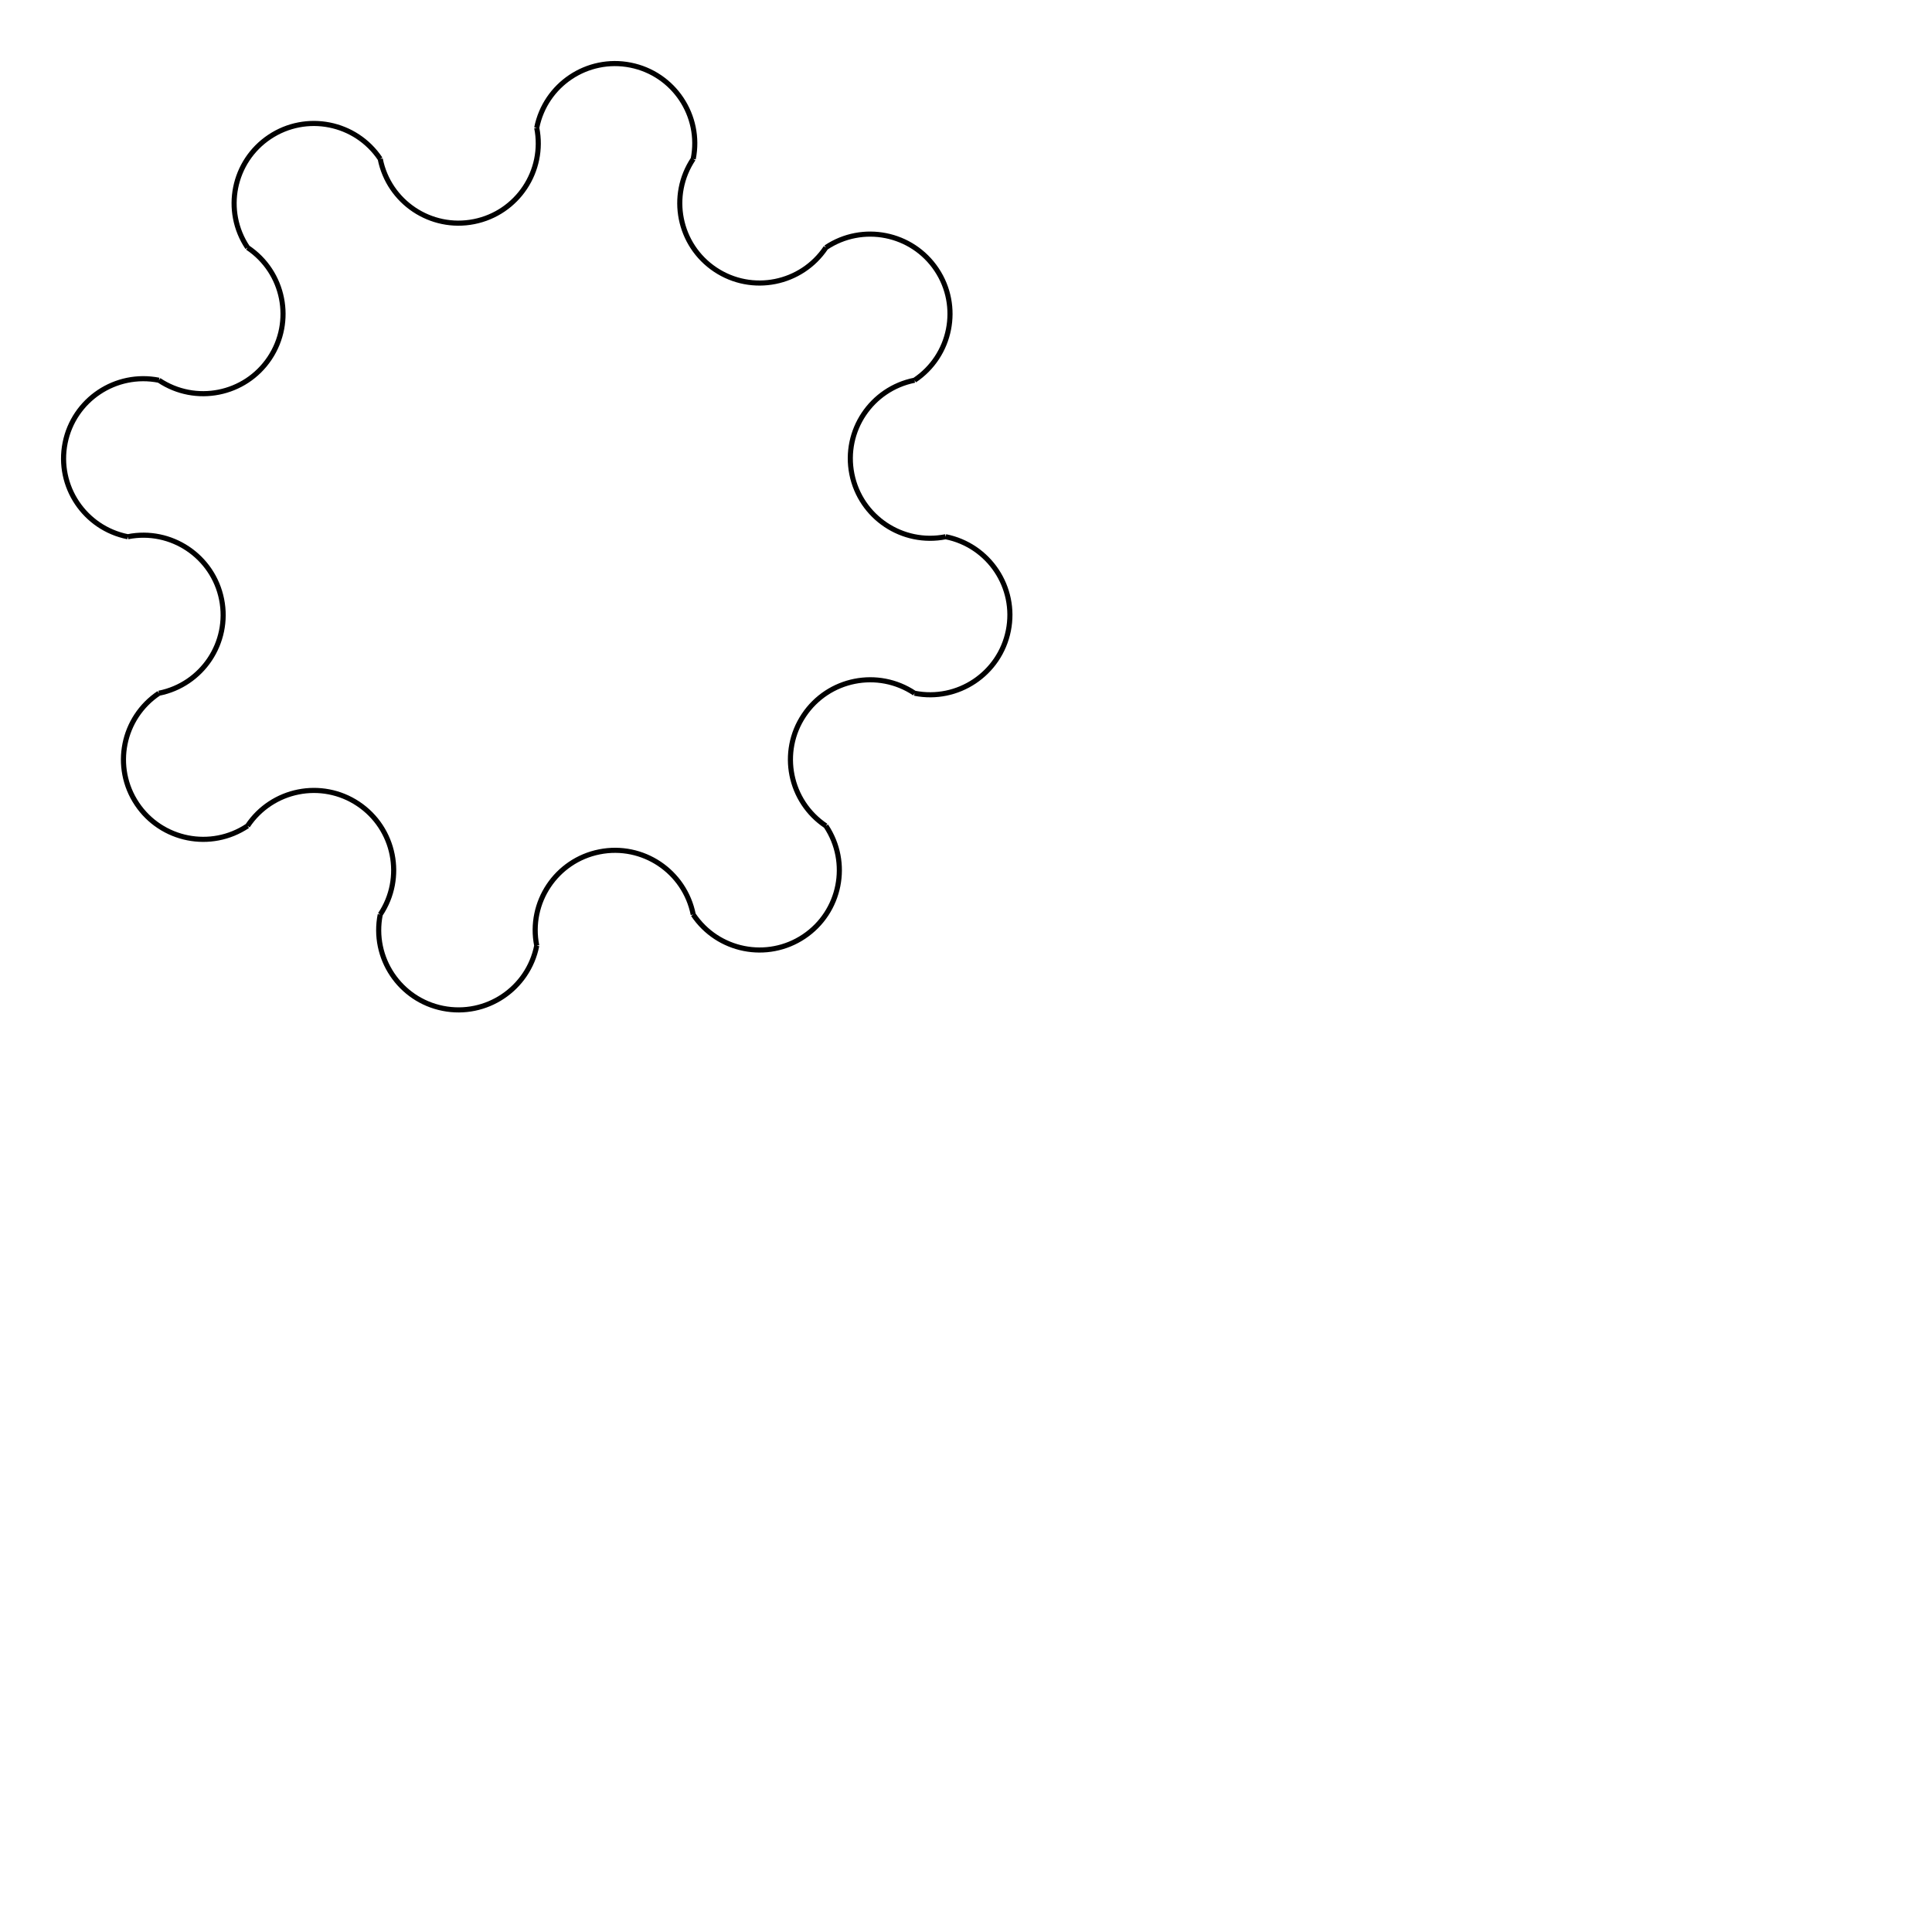
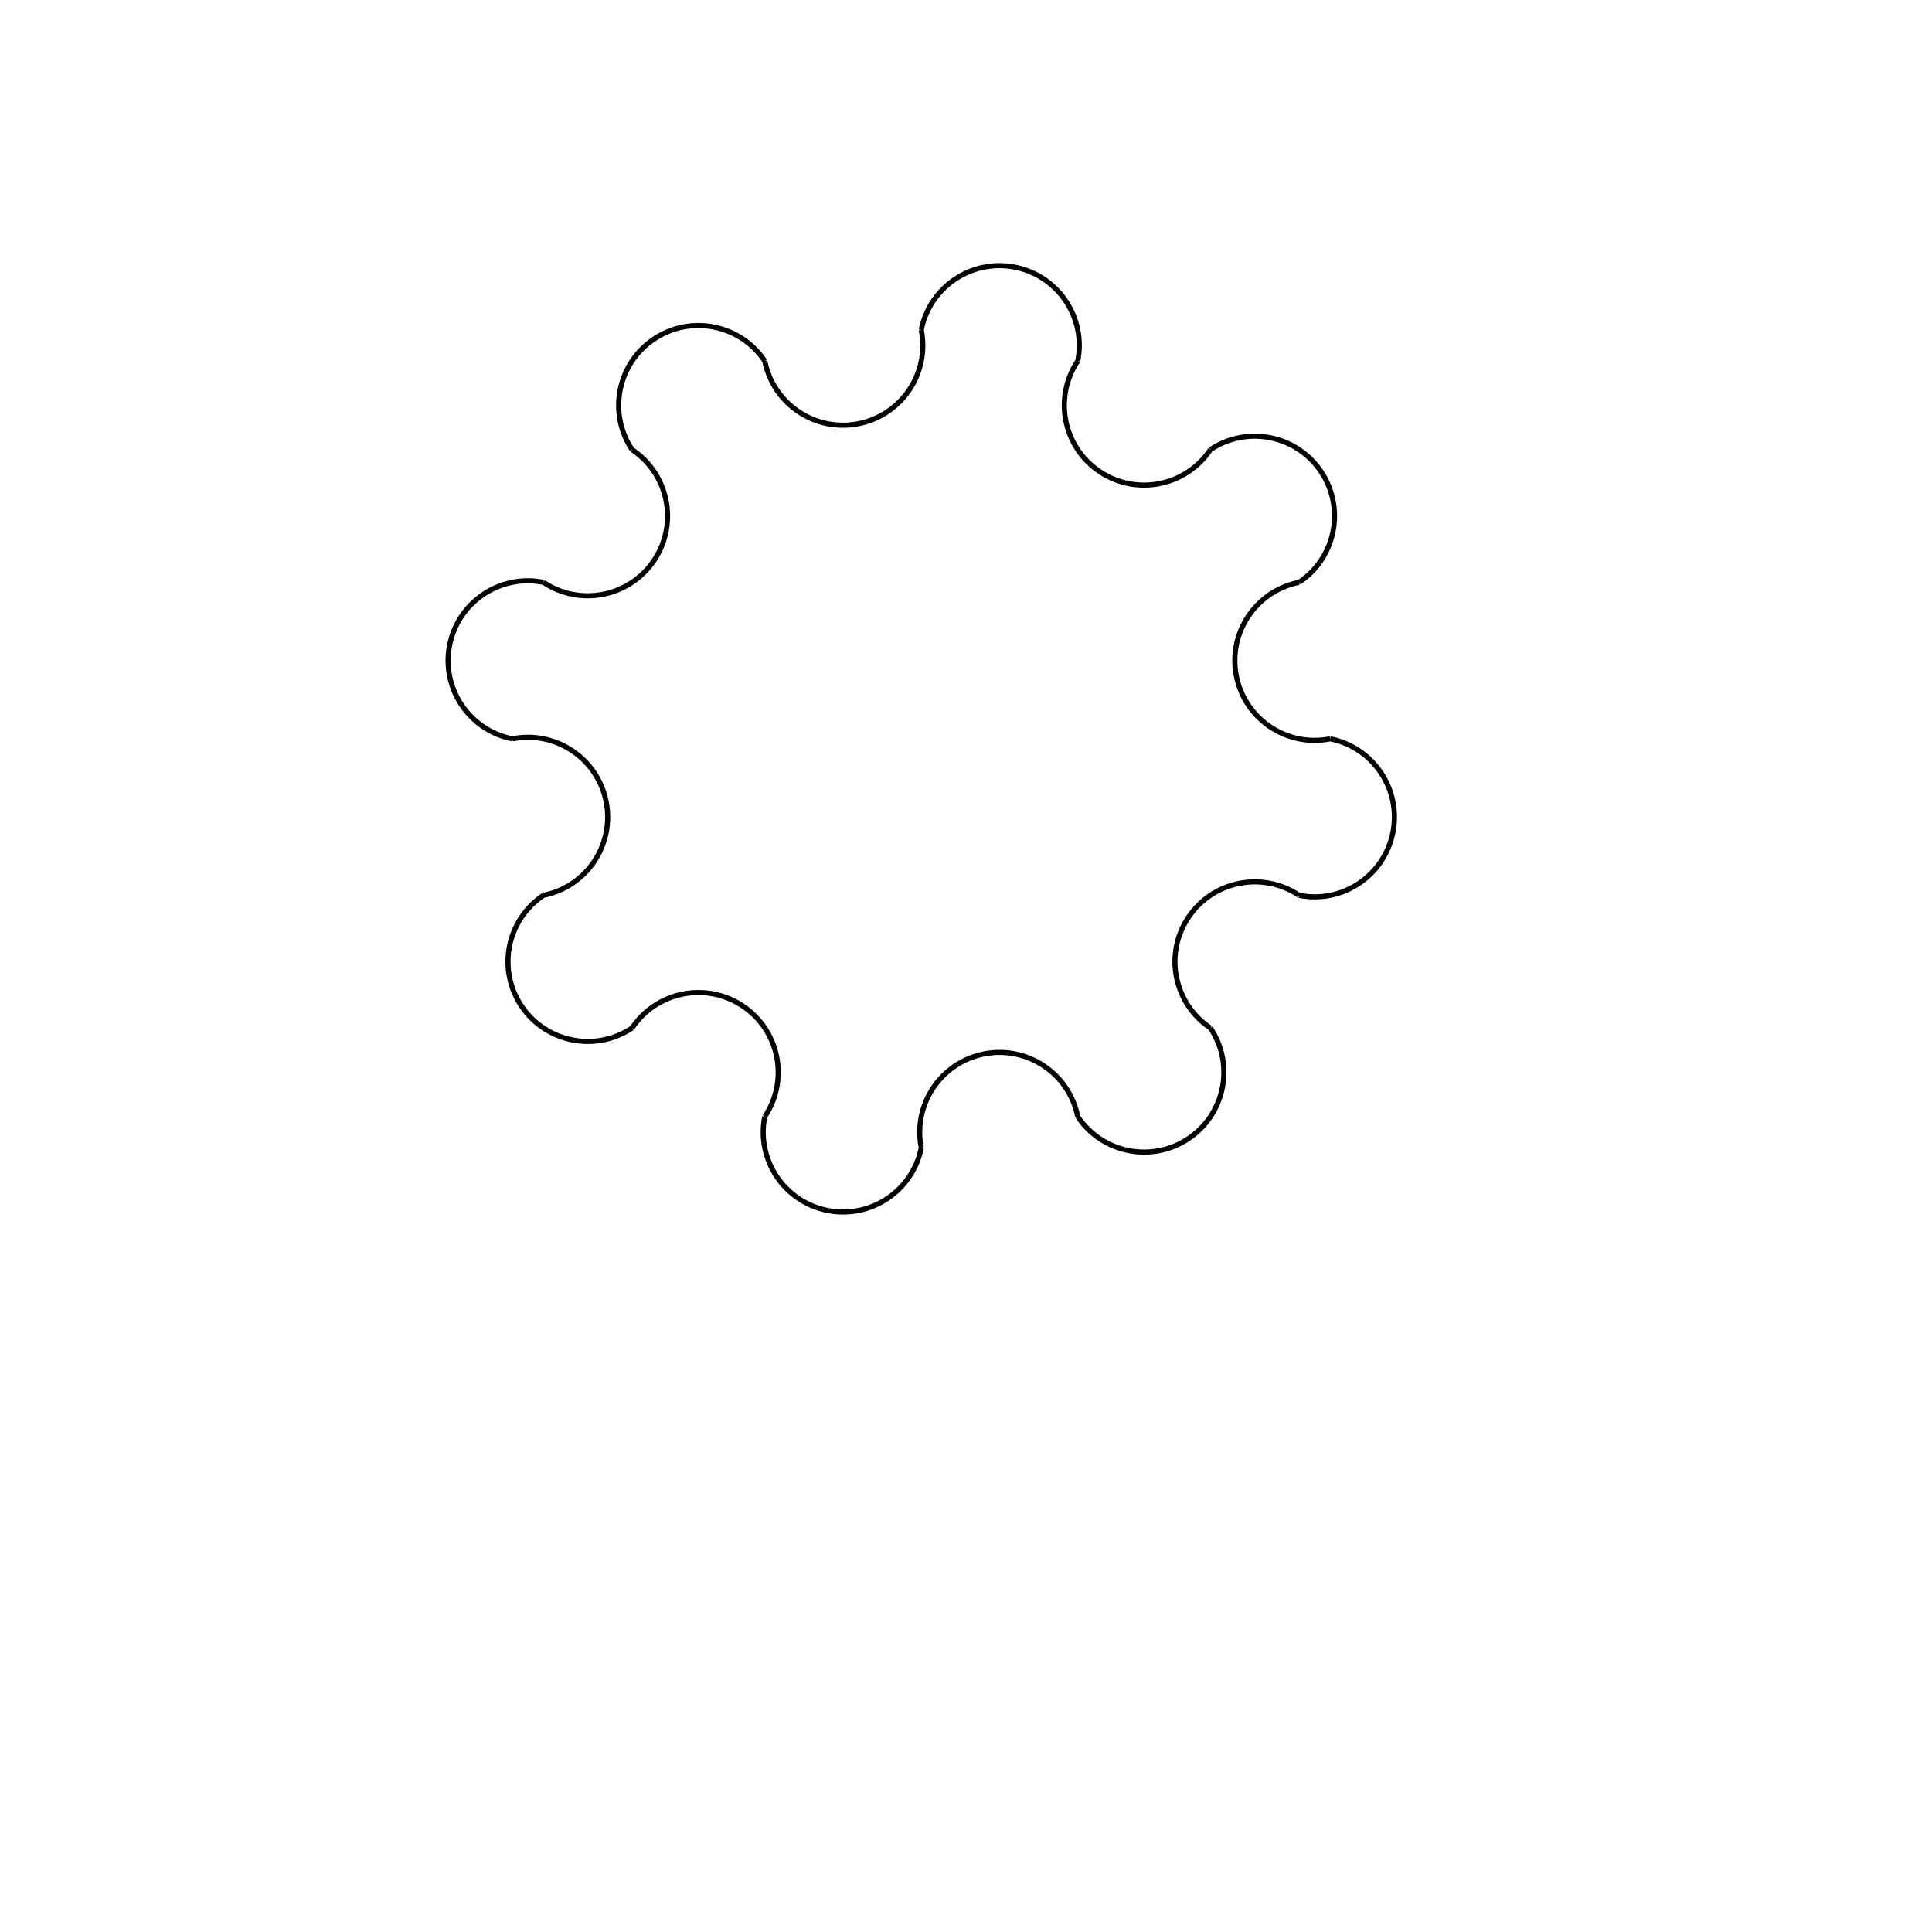
<svg xmlns="http://www.w3.org/2000/svg" width="100mm" height="100mm" id="svg2" version="1.1">
  <defs id="defs14" />
-   <path d="M 185 105 M 185 105 A15.607 15.607 0 1 1 178.91 135.615 M 178.91 135.615 A15.607 15.607 0 1 0 161.569 161.569 M 161.569 161.569 A15.607 15.607 0 1 1 135.615 178.91 M 135.615 178.91 A15.607 15.607 0 1 0 105 185 M 105 185 A15.607 15.607 0 1 1 74.385 178.91 M 74.385 178.91 A15.607 15.607 0 1 0 48.431 161.569 M 48.431 161.569 A15.607 15.607 0 1 1 31.09 135.615 M 31.09 135.615 A15.607 15.607 0 1 0 25 105 M 25 105 A15.607 15.607 0 1 1 31.09 74.385 M 31.09 74.385 A15.607 15.607 0 1 0 48.431 48.431 M 48.431 48.431 A15.607 15.607 0 1 1 74.385 31.09 M 74.385 31.09 A15.607 15.607 0 1 0 105 25 M 105 25 A15.607 15.607 0 1 1 135.615 31.09 M 135.615 31.09 A15.607 15.607 0 1 0 161.569 48.431 M 161.569 48.431 A15.607 15.607 0 1 1 178.91 74.385 M 178.91 74.385 A15.607 15.607 0 1 0 185 105 " stroke="black" fill="none" stroke-width="1.0" />
+   <path d="m 260.224,144.534 m 0,0 a 15.607,15.607 0 1 1 -6.09,30.615 m 0,0 a 15.607,15.607 0 1 0 -17.341,25.954 m 0,0 a 15.607,15.607 0 1 1 -25.954,17.341 m 0,0 a 15.607,15.607 0 1 0 -30.615,6.09 m 0,0 a 15.607,15.607 0 1 1 -30.615,-6.09 m 0,0 a 15.607,15.607 0 1 0 -25.954,-17.341 m 0,0 a 15.607,15.607 0 1 1 -17.341,-25.954 m 0,0 a 15.607,15.607 0 1 0 -6.09,-30.615 m 0,0 a 15.607,15.607 0 1 1 6.09,-30.615 m 0,0 a 15.607,15.607 0 1 0 17.341,-25.954 m 0,0 a 15.607,15.607 0 1 1 25.954,-17.341 m 0,0 a 15.607,15.607 0 1 0 30.615,-6.09 m 0,0 a 15.607,15.607 0 1 1 30.615,6.09 m 0,0 a 15.607,15.607 0 1 0 25.954,17.341 m 0,0 a 15.607,15.607 0 1 1 17.341,25.954 m 0,0 a 15.607,15.607 0 1 0 6.09,30.615" id="path7" style="fill:none;stroke:#000000;stroke-width:1" />
</svg>
